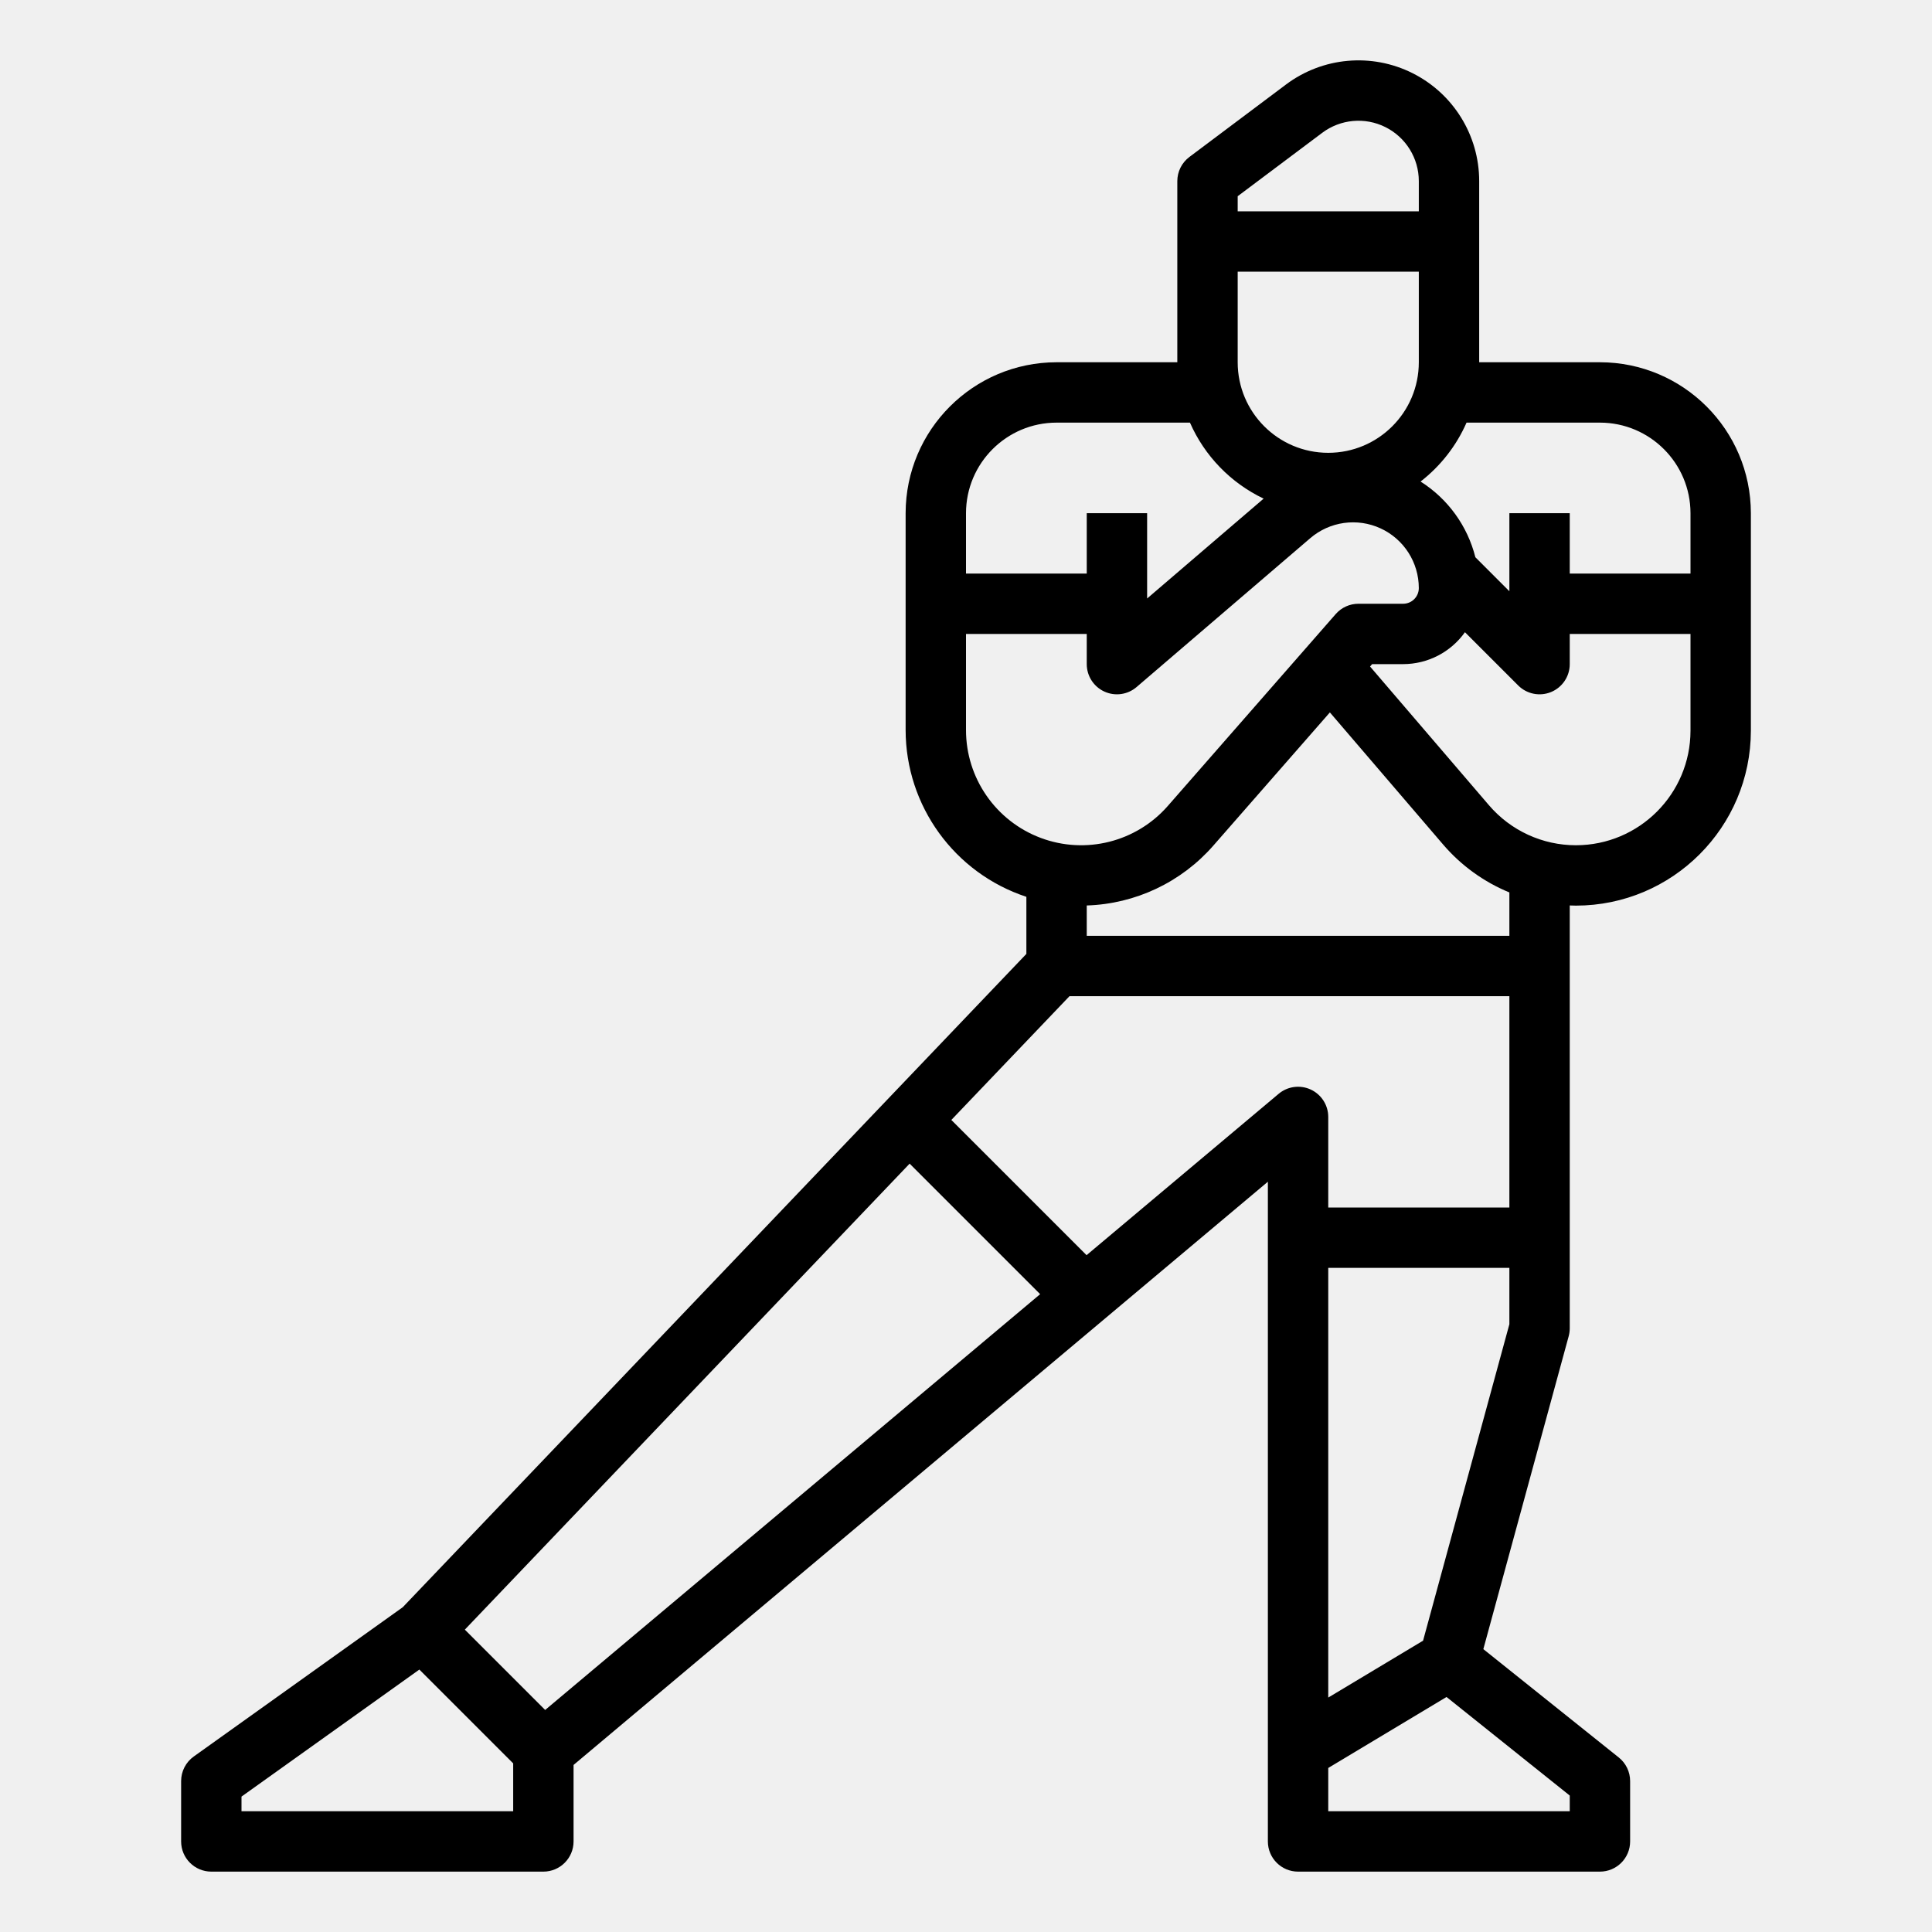
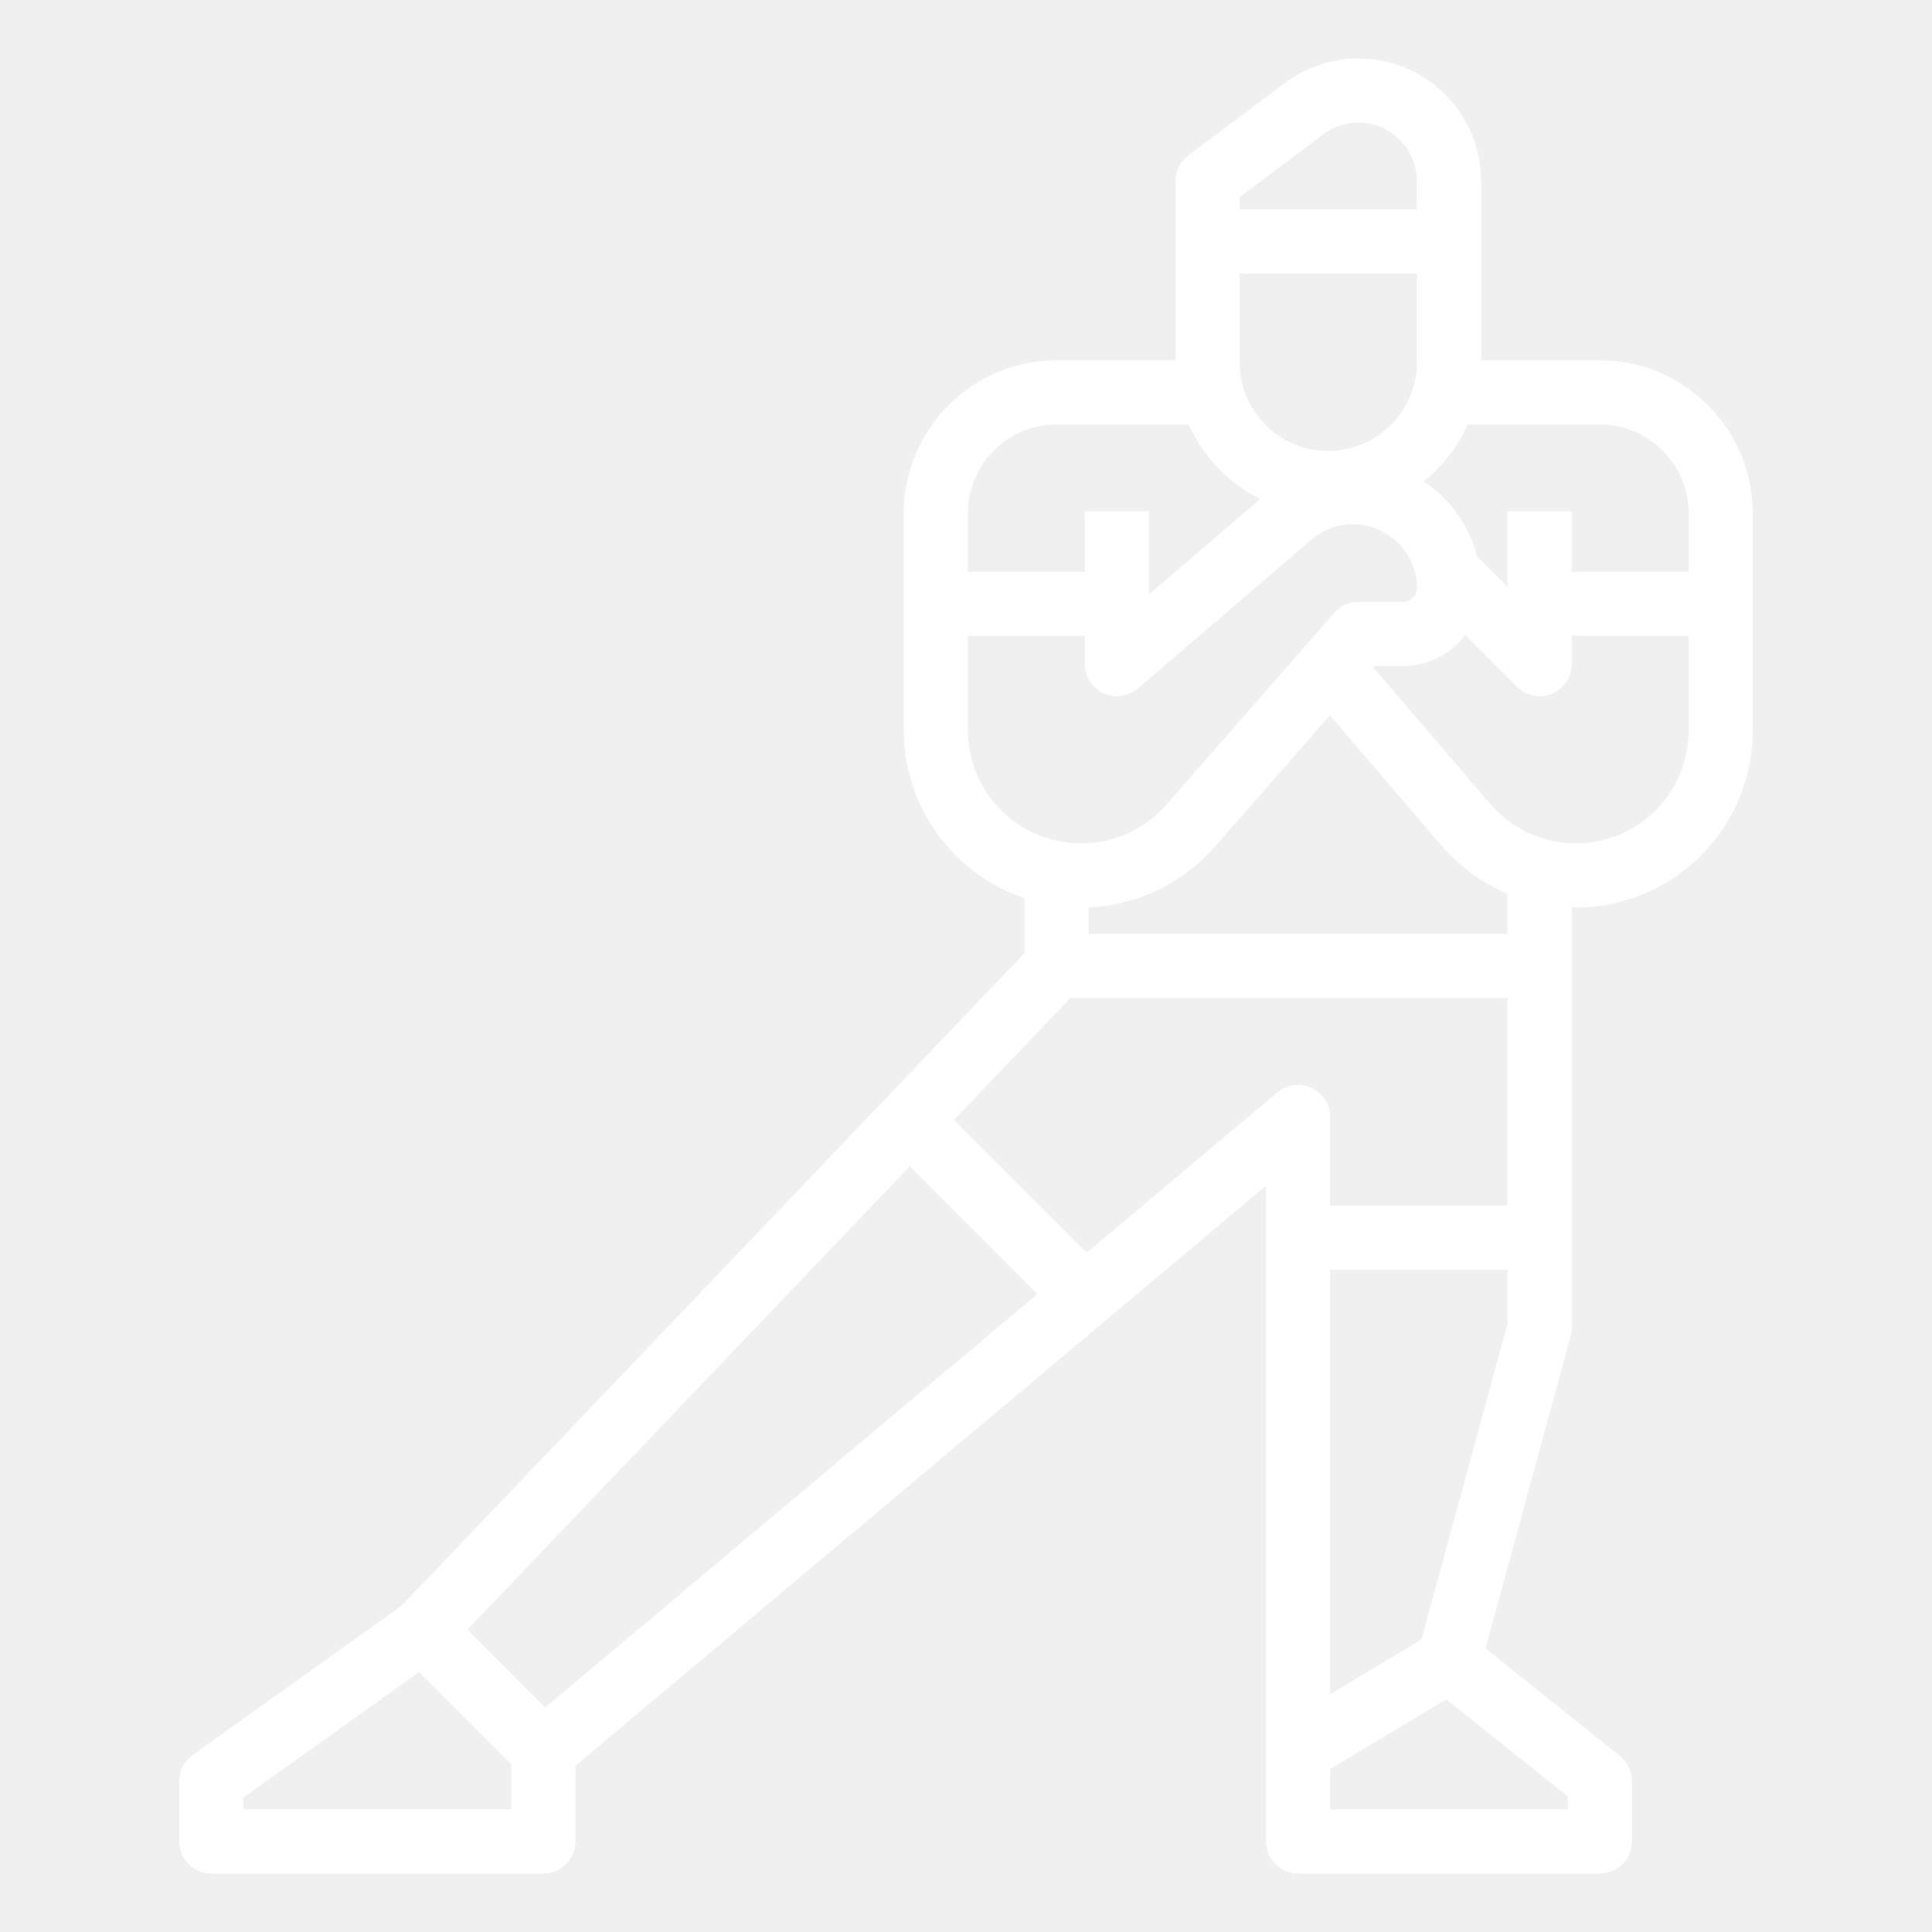
- <svg xmlns="http://www.w3.org/2000/svg" id="outline" viewBox="0 0 512 512" width="512" height="512">
+ <svg xmlns="http://www.w3.org/2000/svg" id="outline" viewBox="0 0 512 512" fill="#FFFFFF" stroke="#FFFFFF" width="512" height="512">
  <path d="M424,96H392V48a32,32,0,0,0-51.2-25.601L315.2,41.6A8.002,8.002,0,0,0,312,48V96H280a40.046,40.046,0,0,0-40,40v57.479a46.594,46.594,0,0,0,32,44.188v15.128L106.737,425.929,51.35,465.49A7.999,7.999,0,0,0,48,472v16a8,8,0,0,0,8,8h88a8,8,0,0,0,8-8V467.728L336,313.168V488a8,8,0,0,0,8,8h80a8,8,0,0,0,8-8V472a8,8,0,0,0-3.002-6.247l-35.897-28.717,22.618-82.931A7.998,7.998,0,0,0,416,352V239.955c.547.019,1.093.045,1.642.045A46.41,46.41,0,0,0,464,193.643V136A40.046,40.046,0,0,0,424,96Zm0,16a24.027,24.027,0,0,1,24,24v16H416V136H400v20.687l-9.011-9.012a33.372,33.372,0,0,0-14.524-20.062A40.215,40.215,0,0,0,388.65,112ZM376,96a24,24,0,0,1-48,0V72h48ZM350.399,35.2A16,16,0,0,1,376,48v8H328V52ZM280,112h35.35a40.241,40.241,0,0,0,19.526,20.141L304,158.606V136H288v16H256V136A24.027,24.027,0,0,1,280,112Zm-24,81.479V168h32v8a8,8,0,0,0,13.207,6.074l46.028-39.453A17.425,17.425,0,0,1,376,155.852,4.153,4.153,0,0,1,371.852,160H360a7.999,7.999,0,0,0-6.021,2.732l-44.49,50.846A30.521,30.521,0,0,1,256,193.479ZM144.471,453.157l-21.287-21.287L241.063,308.377,275.651,342.965ZM136,480H64v-3.883l47.135-33.668L136,467.313ZM287.949,332.635l-35.835-35.835L283.423,264H400v56H352V296a8.001,8.001,0,0,0-13.146-6.126ZM416,480H352V468.529l31.346-18.808L416,475.845Zm-38.872-45.207L352,449.87V336h48v14.929ZM400,248H288v-8.04a46.505,46.505,0,0,0,33.531-15.847l30.902-35.316,30.012,35.014A46.312,46.312,0,0,0,400,236.505Zm17.642-24a30.325,30.325,0,0,1-23.049-10.601l-31.515-36.768L363.63,176h8.221a20.12,20.12,0,0,0,16.378-8.457l14.114,14.114A8,8,0,0,0,416,176v-8h32v25.643A30.392,30.392,0,0,1,417.642,224Z" />
</svg>
